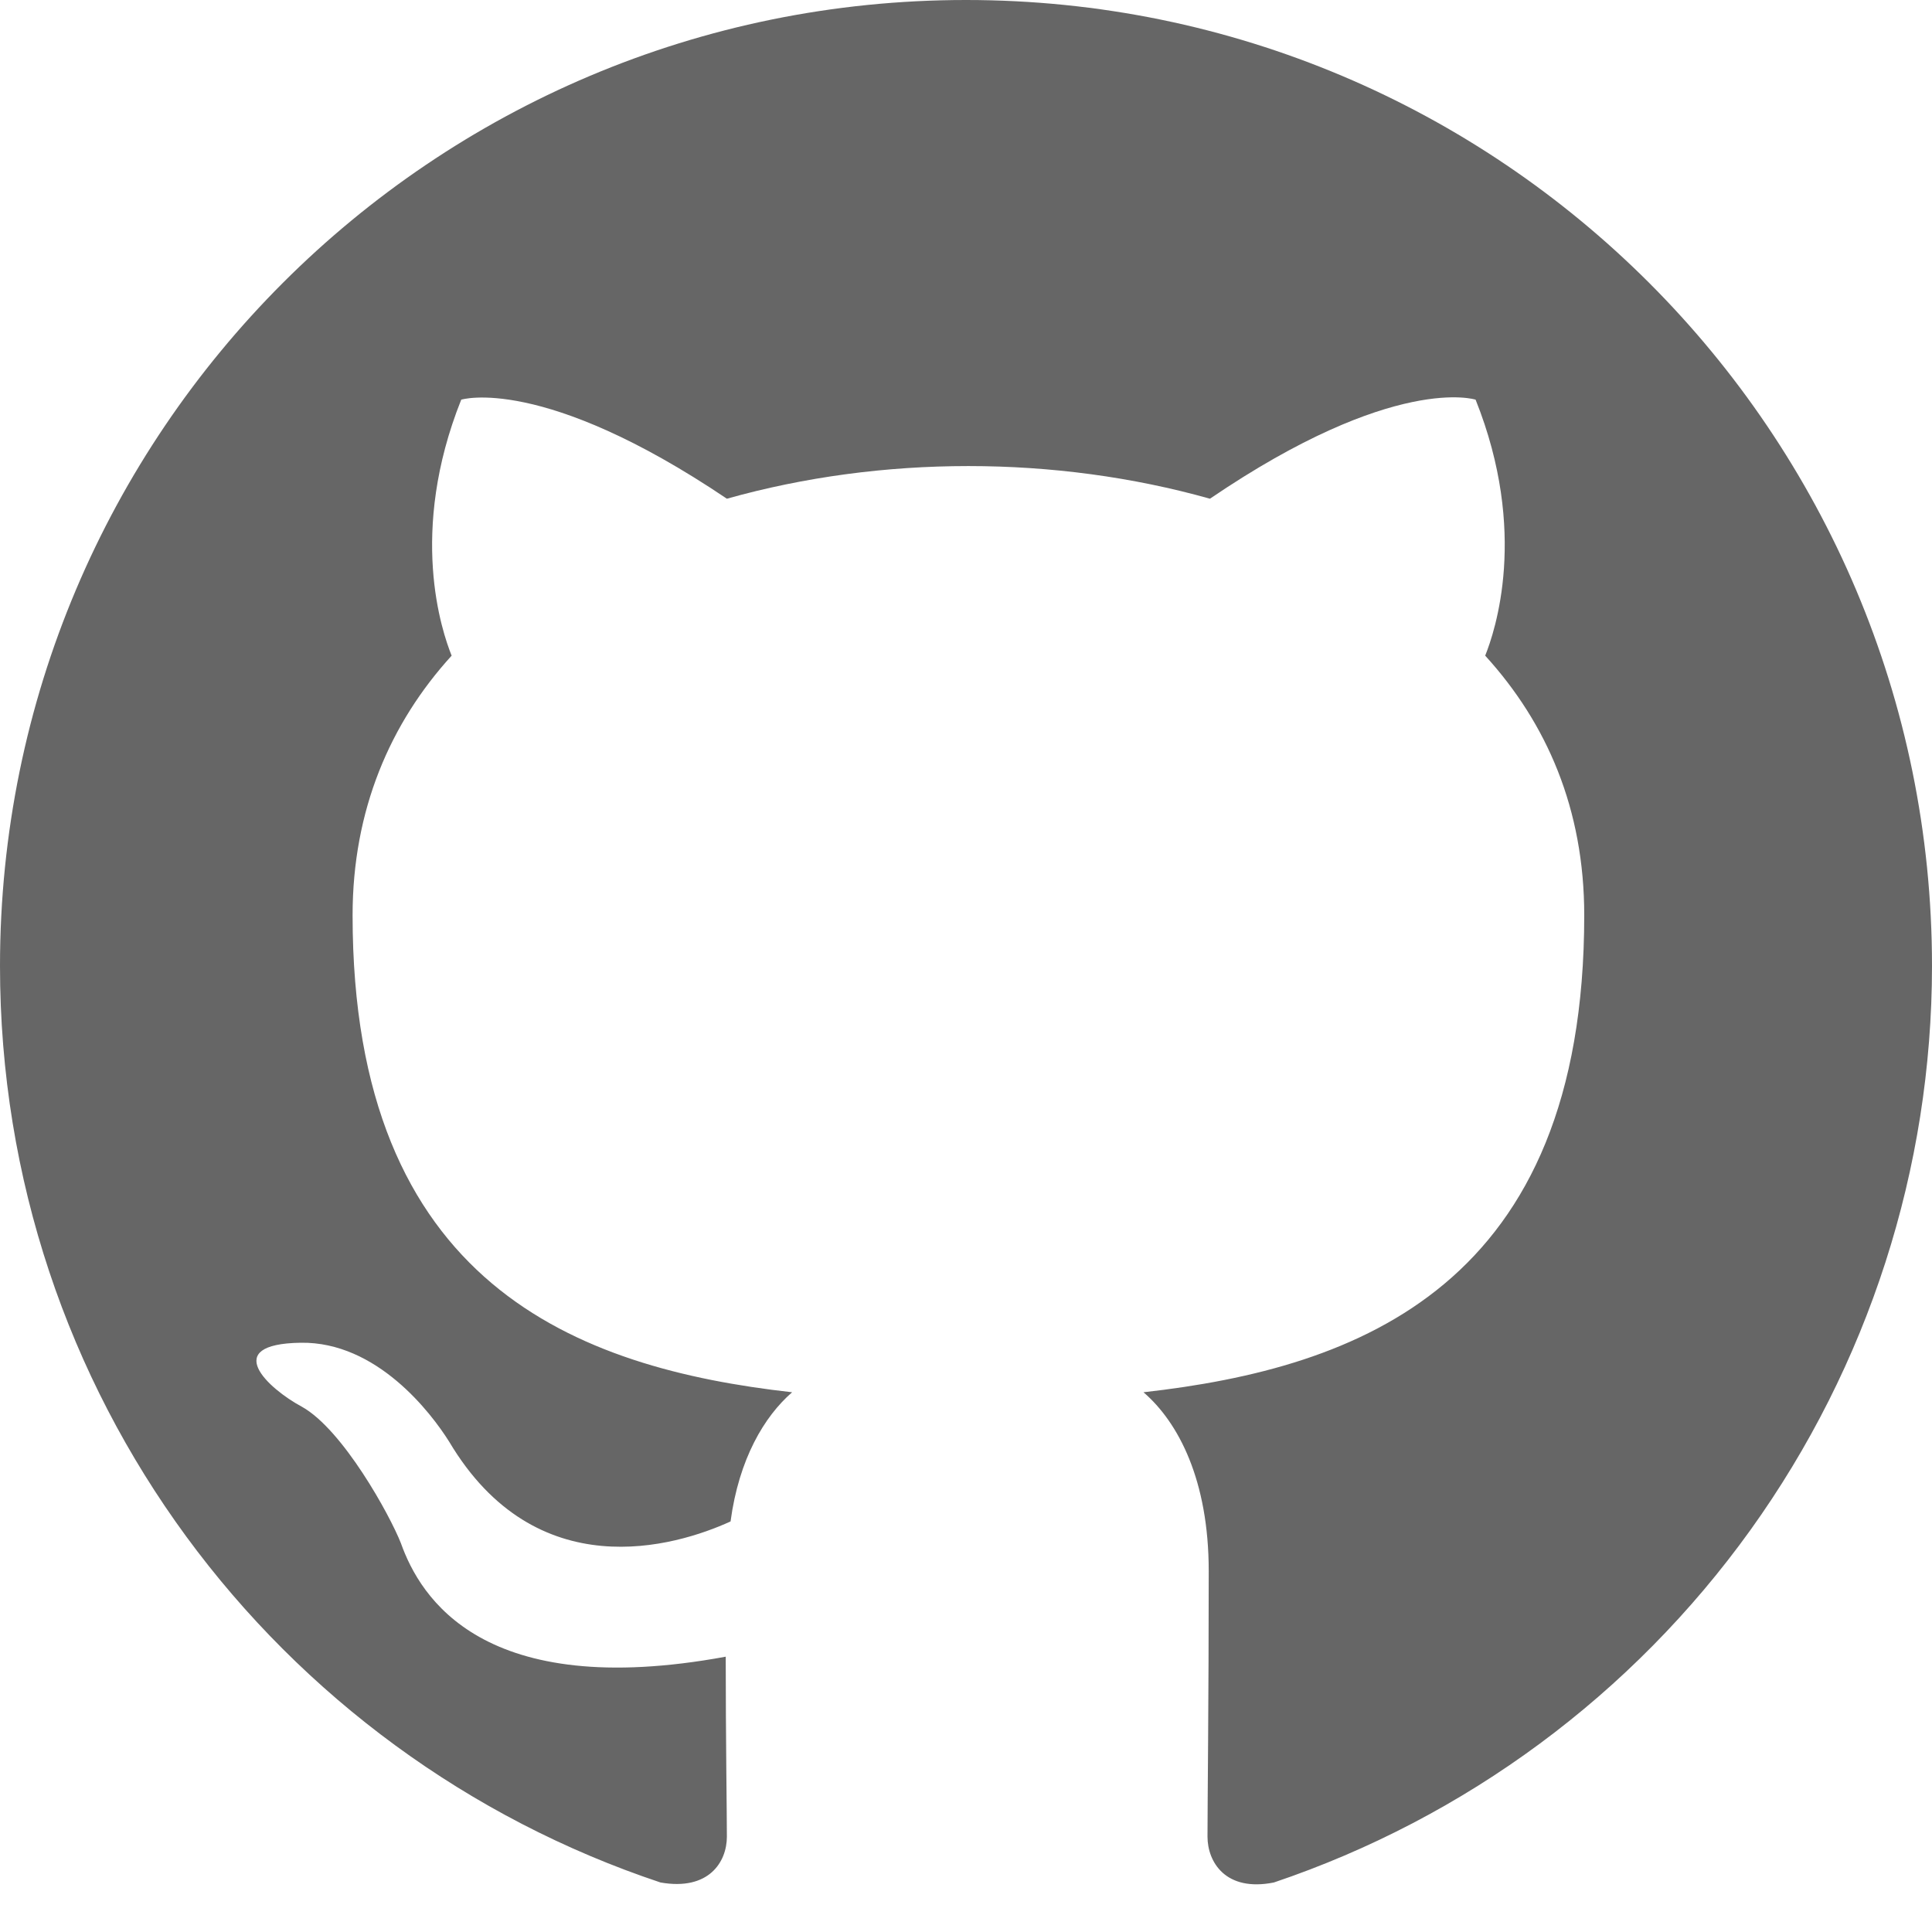
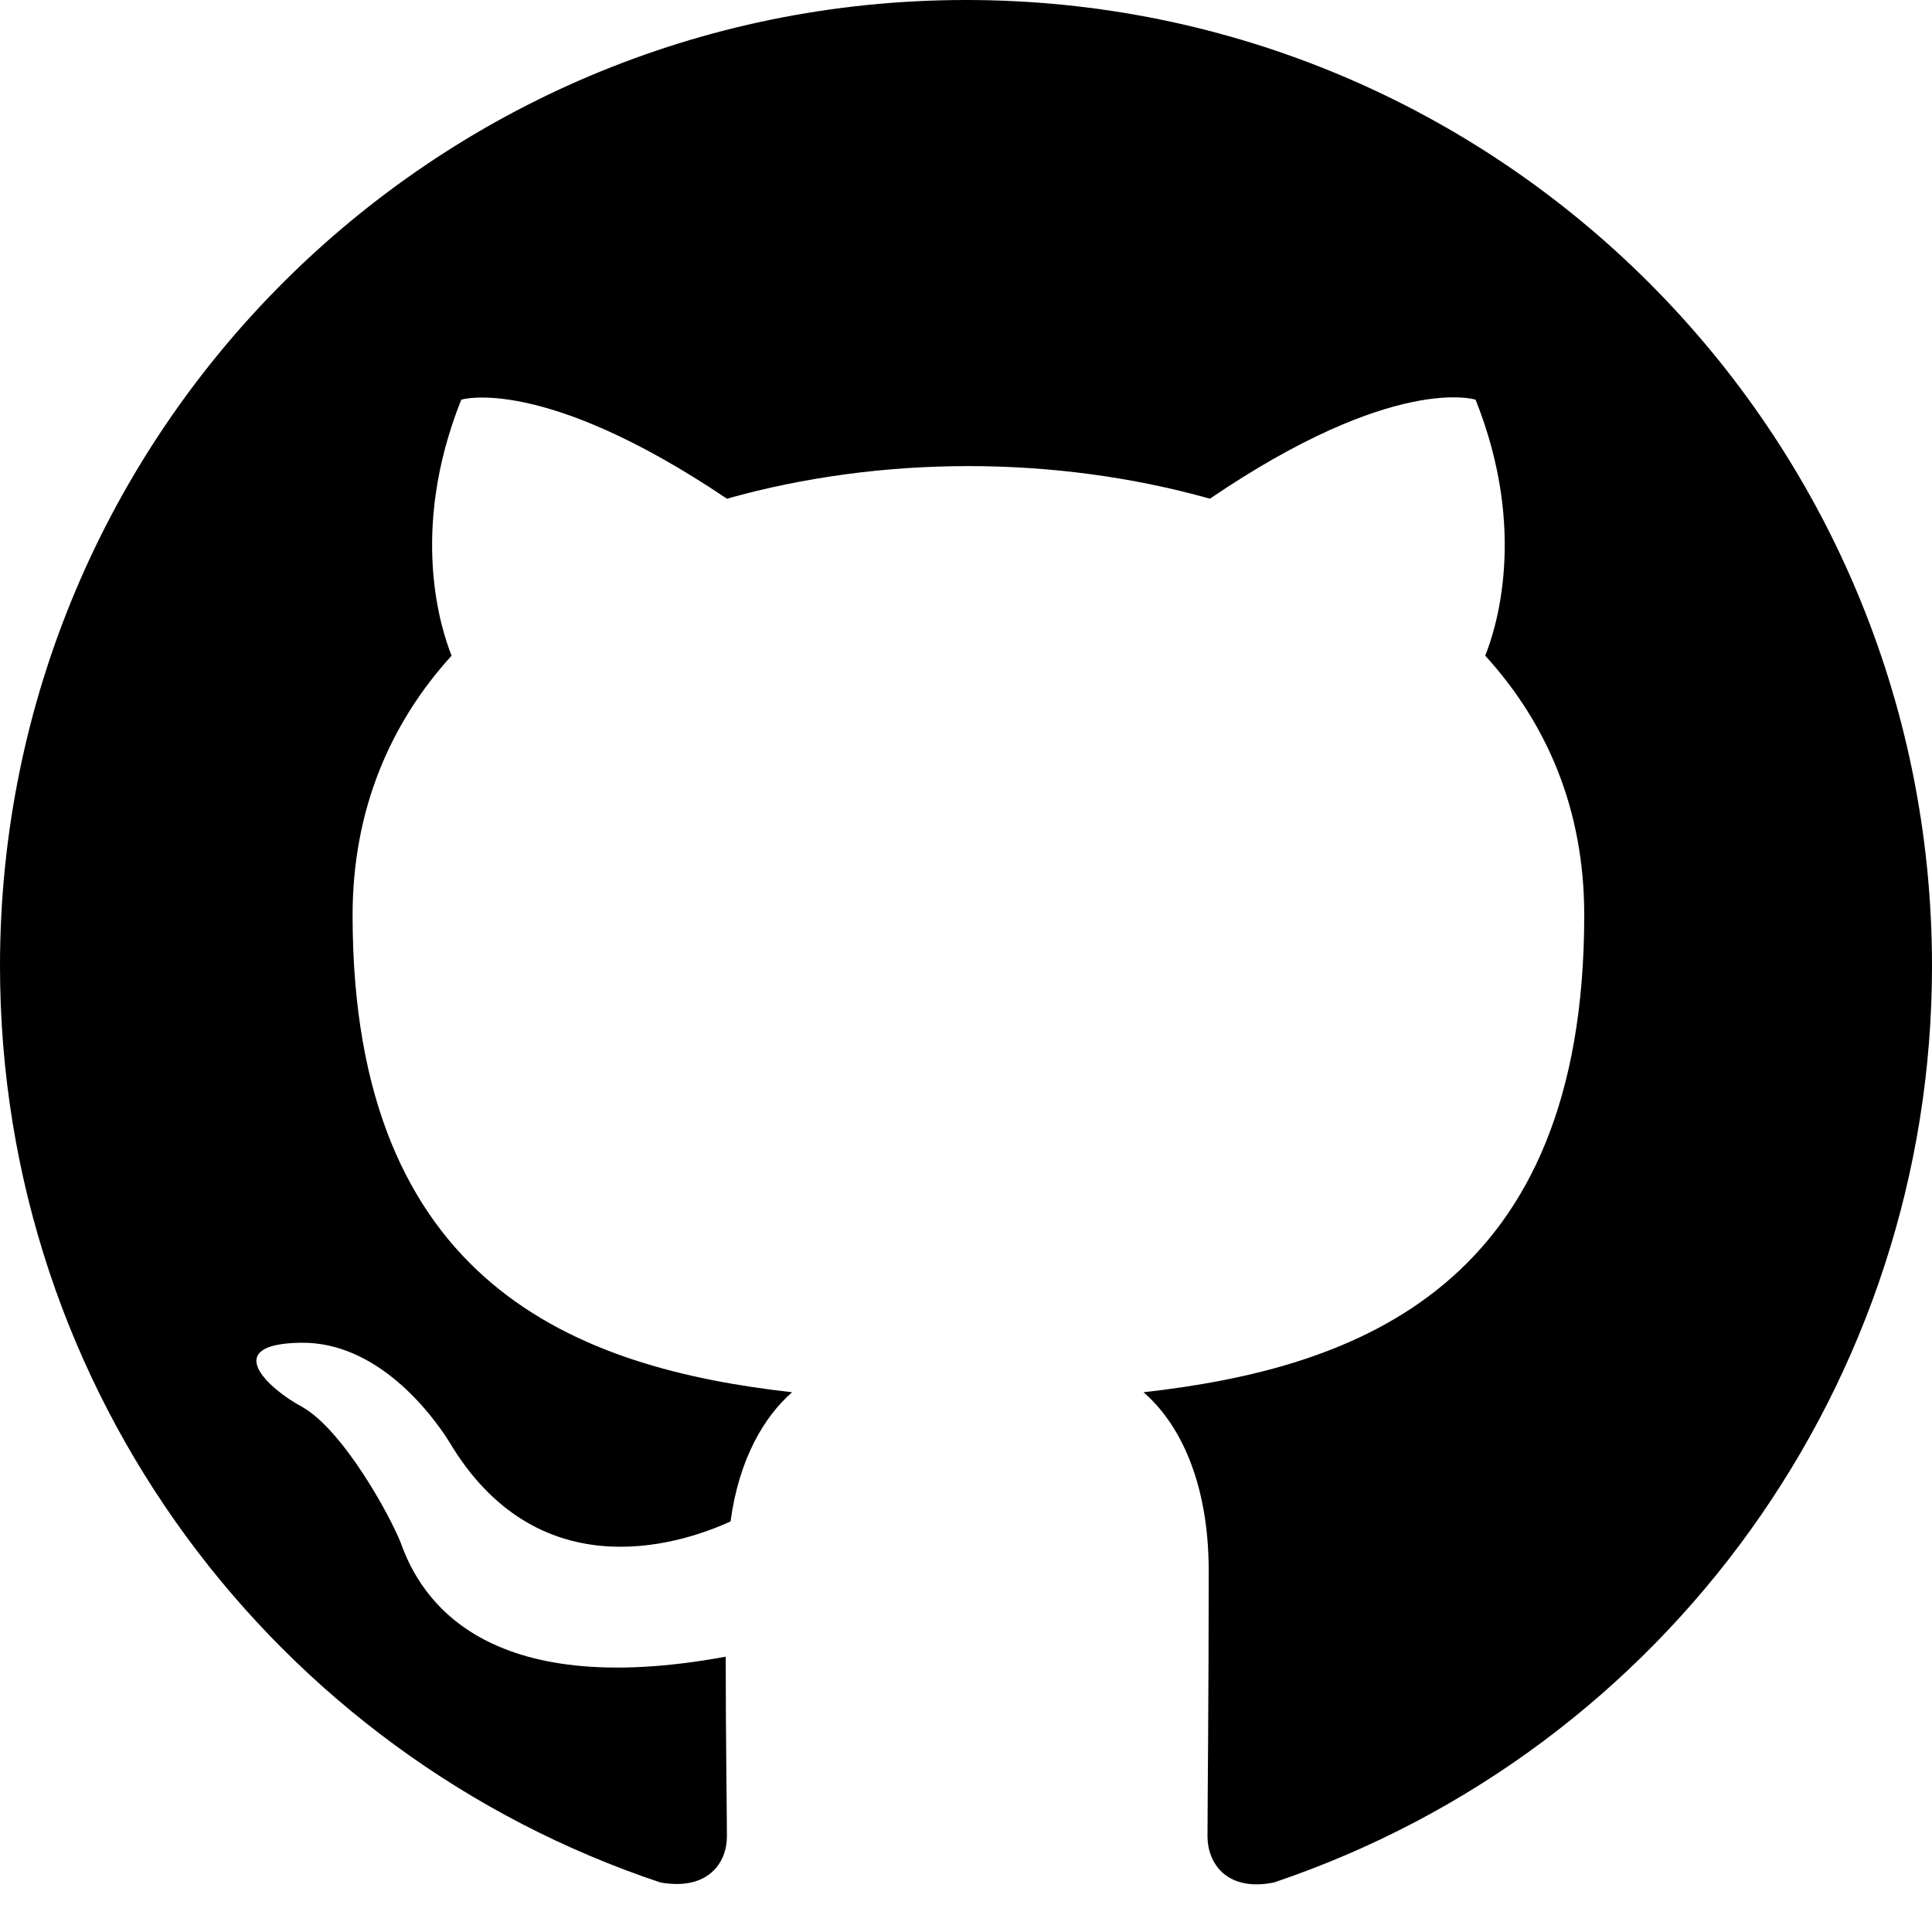
- <svg xmlns="http://www.w3.org/2000/svg" width="30" height="30" viewBox="0 0 30 30" fill="none">
-   <path fill-rule="evenodd" clip-rule="evenodd" d="M15 0C6.713 0 0 6.713 0 15C0 21.637 4.294 27.244 10.256 29.231C11.006 29.363 11.287 28.913 11.287 28.519C11.287 28.163 11.269 26.981 11.269 25.725C7.5 26.419 6.525 24.806 6.225 23.962C6.056 23.531 5.325 22.2 4.688 21.844C4.162 21.562 3.413 20.869 4.669 20.85C5.85 20.831 6.694 21.938 6.975 22.387C8.325 24.656 10.481 24.019 11.344 23.625C11.475 22.65 11.869 21.994 12.3 21.619C8.963 21.244 5.475 19.95 5.475 14.213C5.475 12.581 6.056 11.231 7.013 10.181C6.862 9.806 6.338 8.269 7.162 6.206C7.162 6.206 8.419 5.812 11.287 7.744C12.488 7.406 13.762 7.237 15.037 7.237C16.312 7.237 17.587 7.406 18.788 7.744C21.656 5.794 22.913 6.206 22.913 6.206C23.738 8.269 23.212 9.806 23.062 10.181C24.019 11.231 24.6 12.562 24.6 14.213C24.6 19.969 21.094 21.244 17.756 21.619C18.3 22.087 18.769 22.988 18.769 24.394C18.769 26.4 18.75 28.012 18.75 28.519C18.75 28.913 19.031 29.381 19.781 29.231C22.759 28.226 25.346 26.312 27.18 23.759C29.013 21.206 29.999 18.143 30 15C30 6.713 23.288 0 15 0Z" fill="#666666" />
+ <svg xmlns="http://www.w3.org/2000/svg" width="16" height="16" fill="currentColor" class="bi bi-github" viewBox="0 0 16 16">
+   <path d="M8 0C3.58 0 0 3.58 0 8c0 3.54 2.29 6.53 5.47 7.59.4.07.55-.17.55-.38 0-.19-.01-.82-.01-1.49-2.01.37-2.53-.49-2.69-.94-.09-.23-.48-.94-.82-1.13-.28-.15-.68-.52-.01-.53.63-.01 1.08.58 1.23.82.72 1.21 1.87.87 2.33.66.07-.52.28-.87.51-1.07-1.78-.2-3.64-.89-3.64-3.95 0-.87.31-1.59.82-2.15-.08-.2-.36-1.02.08-2.12 0 0 .67-.21 2.2.82.64-.18 1.32-.27 2-.27s1.36.09 2 .27c1.53-1.04 2.2-.82 2.2-.82.44 1.1.16 1.92.08 2.12.51.56.82 1.27.82 2.15 0 3.07-1.87 3.75-3.65 3.95.29.25.54.73.54 1.48 0 1.07-.01 1.93-.01 2.2 0 .21.15.46.55.38A8.01 8.01 0 0 0 16 8c0-4.42-3.58-8-8-8" />
</svg>
